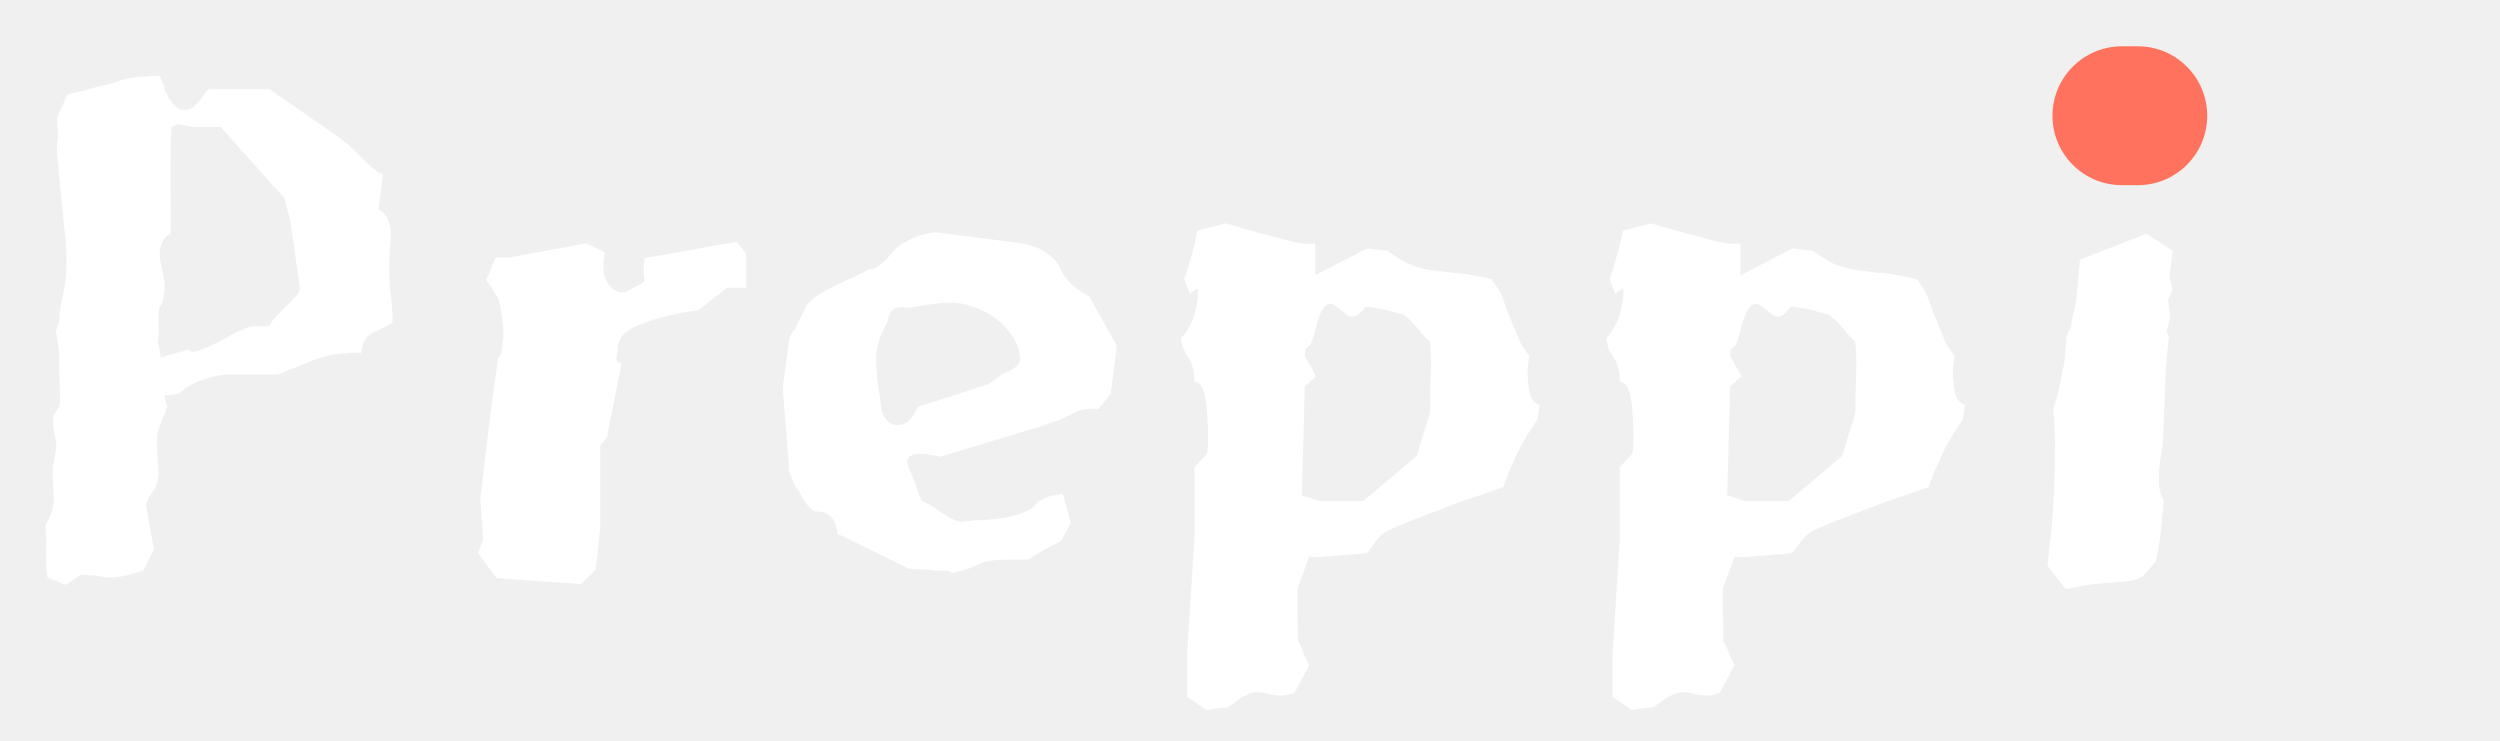
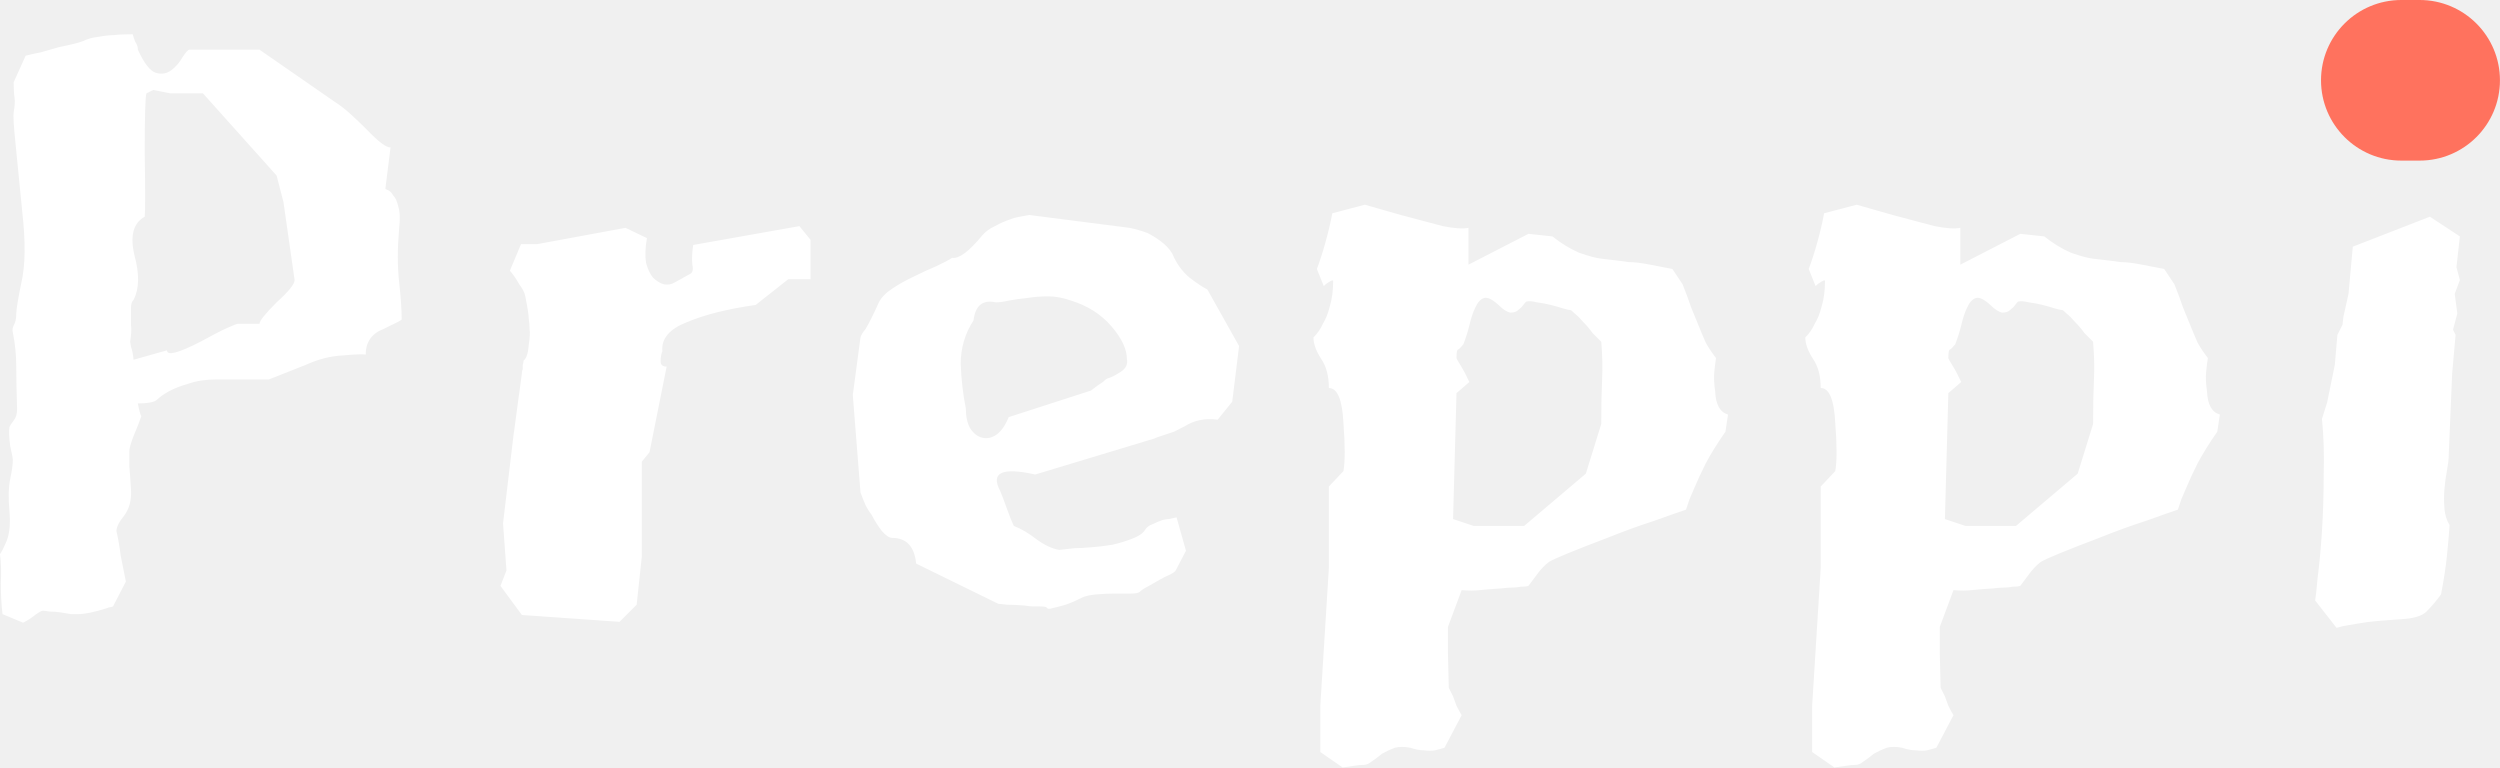
- <svg xmlns="http://www.w3.org/2000/svg" width="162" height="48" viewBox="0 0 162 48" fill="none">
+ <svg xmlns="http://www.w3.org/2000/svg" fill="none" viewBox="2.93 3 140.1 43.01">
  <path d="M4.368 6.12C4.624 6.056 4.912 5.992 5.232 5.928C5.552 5.832 5.888 5.736 6.24 5.64C6.88 5.512 7.328 5.4 7.584 5.304C7.84 5.176 8.128 5.096 8.448 5.064C8.8 5 9.088 4.968 9.312 4.968C9.568 4.936 9.92 4.92 10.368 4.92C10.4 5.048 10.448 5.192 10.512 5.352C10.608 5.48 10.656 5.624 10.656 5.784C11.008 6.552 11.344 6.984 11.664 7.08C11.984 7.176 12.272 7.128 12.528 6.936C12.784 6.744 12.992 6.504 13.152 6.216C13.344 5.928 13.472 5.784 13.536 5.784H17.472L21.696 8.712C21.952 8.872 22.224 9.08 22.512 9.336C22.8 9.592 23.12 9.896 23.472 10.248C24.144 10.952 24.592 11.288 24.816 11.256L24.528 13.56C24.528 13.592 24.576 13.624 24.672 13.656C24.768 13.688 24.864 13.784 24.96 13.944C25.088 14.072 25.184 14.28 25.248 14.568C25.344 14.856 25.36 15.272 25.296 15.816C25.2 16.936 25.2 17.928 25.296 18.792C25.392 19.656 25.44 20.36 25.44 20.904C25.44 20.936 25.104 21.112 24.432 21.432C23.76 21.688 23.424 22.168 23.424 22.872C23.264 22.84 22.832 22.856 22.128 22.92C21.456 22.952 20.768 23.128 20.064 23.448L18 24.264H15.072C14.464 24.264 13.936 24.344 13.488 24.504C13.04 24.632 12.672 24.776 12.384 24.936C12.096 25.096 11.872 25.256 11.712 25.416C11.552 25.544 11.2 25.608 10.656 25.608C10.72 25.96 10.784 26.2 10.848 26.328C10.752 26.616 10.608 26.984 10.416 27.432C10.256 27.848 10.176 28.136 10.176 28.296C10.176 28.488 10.176 28.76 10.176 29.112C10.208 29.464 10.24 29.912 10.272 30.456C10.304 31.032 10.176 31.512 9.888 31.896C9.6 32.248 9.456 32.536 9.456 32.76C9.552 33.176 9.632 33.64 9.696 34.152C9.792 34.632 9.888 35.112 9.984 35.592L9.264 36.984C9.2 37.016 9.136 37.032 9.072 37.032C9.04 37.032 8.992 37.048 8.928 37.08C8.224 37.304 7.68 37.416 7.296 37.416C7.232 37.416 7.104 37.416 6.912 37.416C6.752 37.384 6.56 37.352 6.336 37.32C6.112 37.288 5.904 37.272 5.712 37.272C5.52 37.24 5.392 37.224 5.328 37.224C5.264 37.224 5.12 37.304 4.896 37.464C4.704 37.624 4.48 37.768 4.224 37.896L3.072 37.416C3.008 36.904 2.976 36.328 2.976 35.688C3.008 35.048 2.992 34.504 2.928 34.056C3.024 33.928 3.152 33.672 3.312 33.288C3.472 32.872 3.52 32.312 3.456 31.608C3.392 30.872 3.408 30.28 3.504 29.832C3.6 29.384 3.648 29.032 3.648 28.776C3.648 28.68 3.6 28.424 3.504 28.008C3.44 27.56 3.424 27.208 3.456 26.952C3.488 26.856 3.568 26.728 3.696 26.568C3.824 26.408 3.888 26.2 3.888 25.944C3.856 24.92 3.84 24.104 3.84 23.496C3.84 22.888 3.776 22.264 3.648 21.624C3.616 21.496 3.632 21.368 3.696 21.24C3.792 21.08 3.84 20.872 3.84 20.616C3.84 20.36 3.936 19.768 4.128 18.84C4.352 17.88 4.368 16.552 4.176 14.856C4.016 13.192 3.888 11.896 3.792 10.968C3.696 10.04 3.664 9.48 3.696 9.288C3.76 8.936 3.776 8.664 3.744 8.472C3.712 8.28 3.696 7.992 3.696 7.608L4.368 6.12ZM17.472 21.144C17.472 20.984 17.792 20.584 18.432 19.944C19.104 19.336 19.44 18.92 19.44 18.696L18.816 14.328L18.432 12.84L14.304 8.232H12.48L11.52 8.04L11.136 8.232C11.072 8.424 11.04 9.528 11.04 11.544C11.072 13.656 11.072 14.856 11.04 15.144C10.4 15.496 10.208 16.216 10.464 17.304C10.752 18.36 10.736 19.192 10.416 19.8C10.32 19.896 10.272 20.04 10.272 20.232C10.272 20.68 10.272 21.016 10.272 21.24C10.304 21.432 10.288 21.736 10.224 22.152C10.224 22.184 10.24 22.28 10.272 22.44C10.336 22.6 10.384 22.84 10.416 23.16L12.288 22.632C12.288 22.952 12.912 22.792 14.16 22.152C14.8 21.8 15.296 21.544 15.648 21.384C16 21.224 16.208 21.144 16.272 21.144H17.472ZM48.352 16.44V18.648H47.104L45.28 20.088C43.712 20.312 42.432 20.632 41.44 21.048C40.448 21.432 39.984 21.976 40.048 22.68C39.984 22.84 39.952 23.032 39.952 23.256C39.952 23.448 40.064 23.544 40.288 23.544L39.328 28.344L38.896 28.872V34.2L38.608 36.888L37.648 37.848L32.176 37.464L30.976 35.832L31.312 34.968L31.12 32.328L31.696 27.48L32.176 23.928C32.176 23.832 32.192 23.752 32.224 23.688C32.224 23.624 32.224 23.544 32.224 23.448C32.256 23.352 32.272 23.272 32.272 23.208C32.432 23.08 32.528 22.792 32.56 22.344C32.624 21.896 32.64 21.608 32.608 21.48C32.608 21.256 32.592 21.048 32.56 20.856C32.56 20.664 32.496 20.248 32.368 19.608C32.336 19.416 32.224 19.192 32.032 18.936C31.872 18.648 31.696 18.392 31.504 18.168L32.128 16.68H33.04L37.984 15.768L39.184 16.344C39.088 16.888 39.072 17.352 39.136 17.736C39.232 18.088 39.36 18.36 39.52 18.552C39.712 18.744 39.92 18.872 40.144 18.936C40.368 18.968 40.56 18.936 40.72 18.84L41.584 18.36C41.744 18.296 41.792 18.12 41.728 17.832C41.696 17.544 41.712 17.176 41.776 16.728L47.728 15.672L48.352 16.44ZM71.168 26.52C70.464 26.424 69.84 26.552 69.296 26.904C69.104 27 68.912 27.096 68.72 27.192C68.528 27.256 68.336 27.32 68.144 27.384C68.048 27.416 67.952 27.448 67.856 27.48C67.76 27.512 67.68 27.544 67.616 27.576L60.944 29.592C59.088 29.176 58.432 29.48 58.976 30.504C59.072 30.728 59.2 31.064 59.36 31.512C59.52 31.96 59.648 32.28 59.744 32.472C60.16 32.632 60.592 32.888 61.04 33.24C61.488 33.56 61.904 33.752 62.288 33.816L63.152 33.72C63.376 33.72 63.68 33.704 64.064 33.672C64.48 33.64 64.88 33.592 65.264 33.528C65.68 33.432 66.048 33.32 66.368 33.192C66.72 33.064 66.96 32.904 67.088 32.712C67.184 32.552 67.328 32.44 67.52 32.376C67.712 32.28 67.904 32.2 68.096 32.136C68.224 32.104 68.336 32.088 68.432 32.088C68.56 32.056 68.704 32.024 68.864 31.992L69.392 33.864L68.816 34.968C68.784 35.032 68.672 35.112 68.48 35.208C68.32 35.272 68.128 35.368 67.904 35.496C67.68 35.624 67.456 35.752 67.232 35.88C67.04 35.976 66.896 36.072 66.8 36.168C66.736 36.232 66.56 36.264 66.272 36.264C66.016 36.264 65.712 36.264 65.36 36.264C65.04 36.264 64.704 36.28 64.352 36.312C64 36.344 63.728 36.408 63.536 36.504C63.088 36.728 62.736 36.872 62.48 36.936C62.256 37 62.064 37.048 61.904 37.08C61.744 37.144 61.632 37.128 61.568 37.032C61.504 37 61.392 36.984 61.232 36.984C61.136 36.984 61.008 36.984 60.848 36.984C60.688 36.984 60.528 36.968 60.368 36.936C59.952 36.904 59.616 36.888 59.36 36.888C59.104 36.856 58.944 36.84 58.88 36.84L54.272 34.584C54.176 33.624 53.728 33.144 52.928 33.144C52.768 33.144 52.576 33.016 52.352 32.76C52.128 32.472 51.936 32.168 51.776 31.848C51.648 31.688 51.536 31.512 51.44 31.32C51.344 31.096 51.248 30.856 51.152 30.6L50.72 25.128L51.152 21.912C51.184 21.784 51.28 21.624 51.44 21.432C51.632 21.112 51.872 20.632 52.16 19.992C52.288 19.704 52.544 19.432 52.928 19.176C53.312 18.92 53.712 18.696 54.128 18.504C54.576 18.28 54.992 18.088 55.376 17.928C55.792 17.736 56.096 17.576 56.288 17.448C56.672 17.512 57.232 17.096 57.968 16.2C58.16 15.976 58.4 15.8 58.688 15.672C58.976 15.512 59.264 15.384 59.552 15.288C59.712 15.224 59.888 15.176 60.08 15.144C60.272 15.112 60.448 15.08 60.608 15.048L66.224 15.768C66.544 15.832 66.88 15.928 67.232 16.056C67.488 16.184 67.744 16.344 68 16.536C68.256 16.728 68.464 16.952 68.624 17.208C68.848 17.752 69.168 18.2 69.584 18.552C70 18.872 70.336 19.096 70.592 19.224L72.368 22.392L71.984 25.512L71.168 26.52ZM64.064 24.888L64.448 24.6C64.544 24.536 64.64 24.472 64.736 24.408C64.832 24.312 64.912 24.248 64.976 24.216C65.2 24.152 65.456 24.024 65.744 23.832C66.032 23.64 66.144 23.4 66.08 23.112C66.08 22.568 65.792 21.96 65.216 21.288C64.64 20.616 63.888 20.136 62.96 19.848C62.512 19.688 62.08 19.608 61.664 19.608C61.248 19.608 60.848 19.64 60.464 19.704C60.112 19.736 59.776 19.784 59.456 19.848C59.168 19.912 58.928 19.944 58.736 19.944C58 19.784 57.584 20.12 57.488 20.952C57.008 21.688 56.768 22.504 56.768 23.4C56.8 24.264 56.896 25.096 57.056 25.896C57.056 26.344 57.136 26.712 57.296 27C57.488 27.288 57.712 27.464 57.968 27.528C58.224 27.592 58.48 27.544 58.736 27.384C59.024 27.192 59.264 26.856 59.456 26.376L64.064 24.888ZM76.92 45.144V42.552L77.4 34.824V30.264L78.216 29.4C78.312 28.856 78.312 27.96 78.216 26.712C78.152 25.4 77.88 24.744 77.4 24.744C77.4 24.072 77.256 23.528 76.968 23.112C76.68 22.664 76.536 22.264 76.536 21.912C76.76 21.688 76.936 21.432 77.064 21.144C77.224 20.888 77.352 20.568 77.448 20.184C77.576 19.768 77.64 19.288 77.64 18.744C77.64 18.68 77.544 18.712 77.352 18.84C77.288 18.872 77.208 18.936 77.112 19.032L76.728 18.072C76.888 17.656 77.048 17.16 77.208 16.584C77.368 16.008 77.496 15.464 77.592 14.952L79.416 14.472C79.992 14.632 80.664 14.824 81.432 15.048C82.392 15.304 83.176 15.512 83.784 15.672C84.424 15.8 84.904 15.832 85.224 15.768V17.832L88.584 16.104L89.928 16.248C90.408 16.632 90.904 16.936 91.416 17.16C91.96 17.352 92.376 17.464 92.664 17.496C92.952 17.528 93.224 17.56 93.48 17.592C93.768 17.624 94.008 17.656 94.2 17.688C94.52 17.688 94.92 17.736 95.4 17.832C95.88 17.928 96.296 18.008 96.648 18.072L97.224 18.936C97.416 19.416 97.576 19.848 97.704 20.232C97.864 20.616 98.008 20.968 98.136 21.288C98.264 21.608 98.392 21.912 98.52 22.2C98.68 22.488 98.872 22.776 99.096 23.064C99.064 23.256 99.032 23.512 99 23.832C98.968 24.12 98.984 24.488 99.048 24.936C99.08 25.672 99.32 26.104 99.768 26.232L99.624 27.192C99.176 27.832 98.808 28.424 98.52 28.968C98.264 29.48 98.056 29.928 97.896 30.312C97.8 30.536 97.704 30.76 97.608 30.984C97.544 31.176 97.48 31.368 97.416 31.56C97.032 31.688 96.44 31.896 95.64 32.184C94.84 32.44 93.96 32.76 93 33.144C91.144 33.848 90.056 34.296 89.736 34.488C89.48 34.68 89.24 34.936 89.016 35.256L88.584 35.832C88.488 35.864 88.344 35.88 88.152 35.88C87.992 35.912 87.832 35.928 87.672 35.928C87.512 35.928 87.304 35.944 87.048 35.976C86.536 36.008 86.136 36.04 85.848 36.072C85.56 36.104 85.224 36.104 84.84 36.072L84.072 38.136V39.576L84.12 41.544L84.36 42.024C84.424 42.184 84.488 42.36 84.552 42.552C84.648 42.744 84.744 42.92 84.84 43.08L83.88 44.904C83.784 44.936 83.608 44.984 83.352 45.048C83.192 45.08 82.984 45.08 82.728 45.048C82.504 45.048 82.248 45 81.96 44.904C81.64 44.84 81.352 44.84 81.096 44.904C80.84 45 80.6 45.112 80.376 45.24C80.184 45.4 79.992 45.544 79.8 45.672C79.64 45.8 79.496 45.864 79.368 45.864C79.208 45.864 79.032 45.88 78.84 45.912C78.648 45.944 78.424 45.976 78.168 46.008L76.92 45.144ZM91.8 29.544L92.664 26.76C92.664 25.736 92.68 24.904 92.712 24.264C92.744 23.624 92.728 22.92 92.664 22.152C92.536 22.024 92.376 21.864 92.184 21.672C92.024 21.448 91.848 21.24 91.656 21.048C91.496 20.856 91.336 20.696 91.176 20.568C91.048 20.44 90.968 20.376 90.936 20.376C90.872 20.376 90.728 20.344 90.504 20.28C90.312 20.216 90.088 20.152 89.832 20.088C89.576 20.024 89.32 19.976 89.064 19.944C88.808 19.88 88.616 19.864 88.488 19.896C88.456 19.896 88.392 19.96 88.296 20.088C88.232 20.184 88.136 20.28 88.008 20.376C87.912 20.472 87.768 20.52 87.576 20.52C87.384 20.488 87.16 20.344 86.904 20.088C86.552 19.768 86.28 19.64 86.088 19.704C85.896 19.768 85.736 19.944 85.608 20.232C85.48 20.488 85.368 20.824 85.272 21.24C85.176 21.624 85.064 21.976 84.936 22.296C84.808 22.456 84.712 22.552 84.648 22.584C84.584 22.584 84.552 22.744 84.552 23.064C84.552 23.096 84.632 23.24 84.792 23.496C84.952 23.752 85.112 24.056 85.272 24.408L84.552 25.032L84.36 32.088L85.512 32.472H88.344L91.8 29.544ZM104.483 45.144V42.552L104.963 34.824V30.264L105.779 29.4C105.875 28.856 105.875 27.96 105.779 26.712C105.715 25.4 105.443 24.744 104.963 24.744C104.963 24.072 104.819 23.528 104.531 23.112C104.243 22.664 104.099 22.264 104.099 21.912C104.323 21.688 104.499 21.432 104.627 21.144C104.787 20.888 104.915 20.568 105.011 20.184C105.139 19.768 105.203 19.288 105.203 18.744C105.203 18.68 105.107 18.712 104.915 18.84C104.851 18.872 104.771 18.936 104.675 19.032L104.291 18.072C104.451 17.656 104.611 17.16 104.771 16.584C104.931 16.008 105.059 15.464 105.155 14.952L106.979 14.472C107.555 14.632 108.227 14.824 108.995 15.048C109.955 15.304 110.739 15.512 111.347 15.672C111.987 15.8 112.467 15.832 112.787 15.768V17.832L116.147 16.104L117.491 16.248C117.971 16.632 118.467 16.936 118.979 17.16C119.523 17.352 119.939 17.464 120.227 17.496C120.515 17.528 120.787 17.56 121.043 17.592C121.331 17.624 121.571 17.656 121.763 17.688C122.083 17.688 122.483 17.736 122.963 17.832C123.443 17.928 123.859 18.008 124.211 18.072L124.787 18.936C124.979 19.416 125.139 19.848 125.267 20.232C125.427 20.616 125.571 20.968 125.699 21.288C125.827 21.608 125.955 21.912 126.083 22.2C126.243 22.488 126.435 22.776 126.659 23.064C126.627 23.256 126.595 23.512 126.563 23.832C126.531 24.12 126.547 24.488 126.611 24.936C126.643 25.672 126.883 26.104 127.331 26.232L127.187 27.192C126.739 27.832 126.371 28.424 126.083 28.968C125.827 29.48 125.619 29.928 125.459 30.312C125.363 30.536 125.267 30.76 125.171 30.984C125.107 31.176 125.043 31.368 124.979 31.56C124.595 31.688 124.003 31.896 123.203 32.184C122.403 32.44 121.523 32.76 120.563 33.144C118.707 33.848 117.619 34.296 117.299 34.488C117.043 34.68 116.803 34.936 116.579 35.256L116.147 35.832C116.051 35.864 115.907 35.88 115.715 35.88C115.555 35.912 115.395 35.928 115.235 35.928C115.075 35.928 114.867 35.944 114.611 35.976C114.099 36.008 113.699 36.04 113.411 36.072C113.123 36.104 112.787 36.104 112.403 36.072L111.635 38.136V39.576L111.683 41.544L111.923 42.024C111.987 42.184 112.051 42.36 112.115 42.552C112.211 42.744 112.307 42.92 112.403 43.08L111.443 44.904C111.347 44.936 111.171 44.984 110.915 45.048C110.755 45.08 110.547 45.08 110.291 45.048C110.067 45.048 109.811 45 109.523 44.904C109.203 44.84 108.915 44.84 108.659 44.904C108.403 45 108.163 45.112 107.939 45.24C107.747 45.4 107.555 45.544 107.363 45.672C107.203 45.8 107.059 45.864 106.931 45.864C106.771 45.864 106.595 45.88 106.403 45.912C106.211 45.944 105.987 45.976 105.731 46.008L104.483 45.144ZM119.363 29.544L120.227 26.76C120.227 25.736 120.243 24.904 120.275 24.264C120.307 23.624 120.291 22.92 120.227 22.152C120.099 22.024 119.939 21.864 119.747 21.672C119.587 21.448 119.411 21.24 119.219 21.048C119.059 20.856 118.899 20.696 118.739 20.568C118.611 20.44 118.531 20.376 118.499 20.376C118.435 20.376 118.291 20.344 118.067 20.28C117.875 20.216 117.651 20.152 117.395 20.088C117.139 20.024 116.883 19.976 116.627 19.944C116.371 19.88 116.179 19.864 116.051 19.896C116.019 19.896 115.955 19.96 115.859 20.088C115.795 20.184 115.699 20.28 115.571 20.376C115.475 20.472 115.331 20.52 115.139 20.52C114.947 20.488 114.723 20.344 114.467 20.088C114.115 19.768 113.843 19.64 113.651 19.704C113.459 19.768 113.299 19.944 113.171 20.232C113.043 20.488 112.931 20.824 112.835 21.24C112.739 21.624 112.627 21.976 112.499 22.296C112.371 22.456 112.275 22.552 112.211 22.584C112.147 22.584 112.115 22.744 112.115 23.064C112.115 23.096 112.195 23.24 112.355 23.496C112.515 23.752 112.675 24.056 112.835 24.408L112.115 25.032L111.923 32.088L113.075 32.472H115.907L119.363 29.544ZM134.829 7.992C134.893 7.736 134.925 7.496 134.925 7.272C134.957 7.016 134.989 6.76 135.021 6.504C135.021 6.28 135.021 6.088 135.021 5.928C135.053 5.768 135.069 5.624 135.069 5.496L135.309 4.968C135.405 4.936 135.533 4.92 135.693 4.92C135.853 4.92 136.045 4.904 136.269 4.872C136.941 4.84 137.373 4.76 137.565 4.632C137.565 4.6 137.645 4.536 137.805 4.44C137.901 4.344 137.981 4.28 138.045 4.248C138.077 4.248 138.189 4.264 138.381 4.296C138.573 4.328 138.829 4.392 139.149 4.488C139.693 4.616 140.077 4.68 140.301 4.68C140.589 4.68 140.749 4.664 140.781 4.632C140.813 4.6 140.909 4.6 141.069 4.632L141.501 5.448L141.933 7.896L140.925 9.576C140.893 9.608 140.861 9.64 140.829 9.672C140.829 9.704 140.797 9.736 140.733 9.768C140.573 9.864 140.381 10.008 140.157 10.2L140.013 10.344L138.573 10.488C138.381 10.424 138.157 10.36 137.901 10.296C137.645 10.2 137.341 10.088 136.989 9.96C136.637 9.832 136.333 9.72 136.077 9.624C135.821 9.496 135.597 9.4 135.405 9.336L135.165 9.096L134.829 7.992ZM140.781 16.248L140.589 17.976L140.781 18.696L140.493 19.464L140.637 20.568L140.397 21.48L140.541 21.768L140.349 23.928L140.157 28.488C140.157 28.712 140.125 29 140.061 29.352C139.997 29.672 139.949 30.024 139.917 30.408C139.885 30.76 139.885 31.128 139.917 31.512C139.949 31.864 140.045 32.168 140.205 32.424C140.173 32.904 140.125 33.464 140.061 34.104C139.997 34.744 139.885 35.48 139.725 36.312C139.469 36.664 139.197 36.984 138.909 37.272C138.653 37.528 138.157 37.672 137.421 37.704C137.005 37.736 136.589 37.768 136.173 37.8C135.789 37.832 135.421 37.88 135.069 37.944C134.877 37.976 134.685 38.008 134.493 38.04C134.301 38.072 134.093 38.12 133.869 38.184L132.669 36.648C132.701 36.488 132.749 36.056 132.813 35.352C132.909 34.616 132.989 33.752 133.053 32.76C133.117 31.768 133.149 30.712 133.149 29.592C133.181 28.472 133.149 27.432 133.053 26.472L133.341 25.56L133.773 23.448L133.917 21.768L134.205 21.192L134.253 20.76L134.541 19.464L134.781 16.824L139.101 15.144L140.781 16.248Z" fill="white" />
  <rect x="133" y="3" width="10.027" height="9" rx="4.5" fill="#FF725E" />
</svg>
